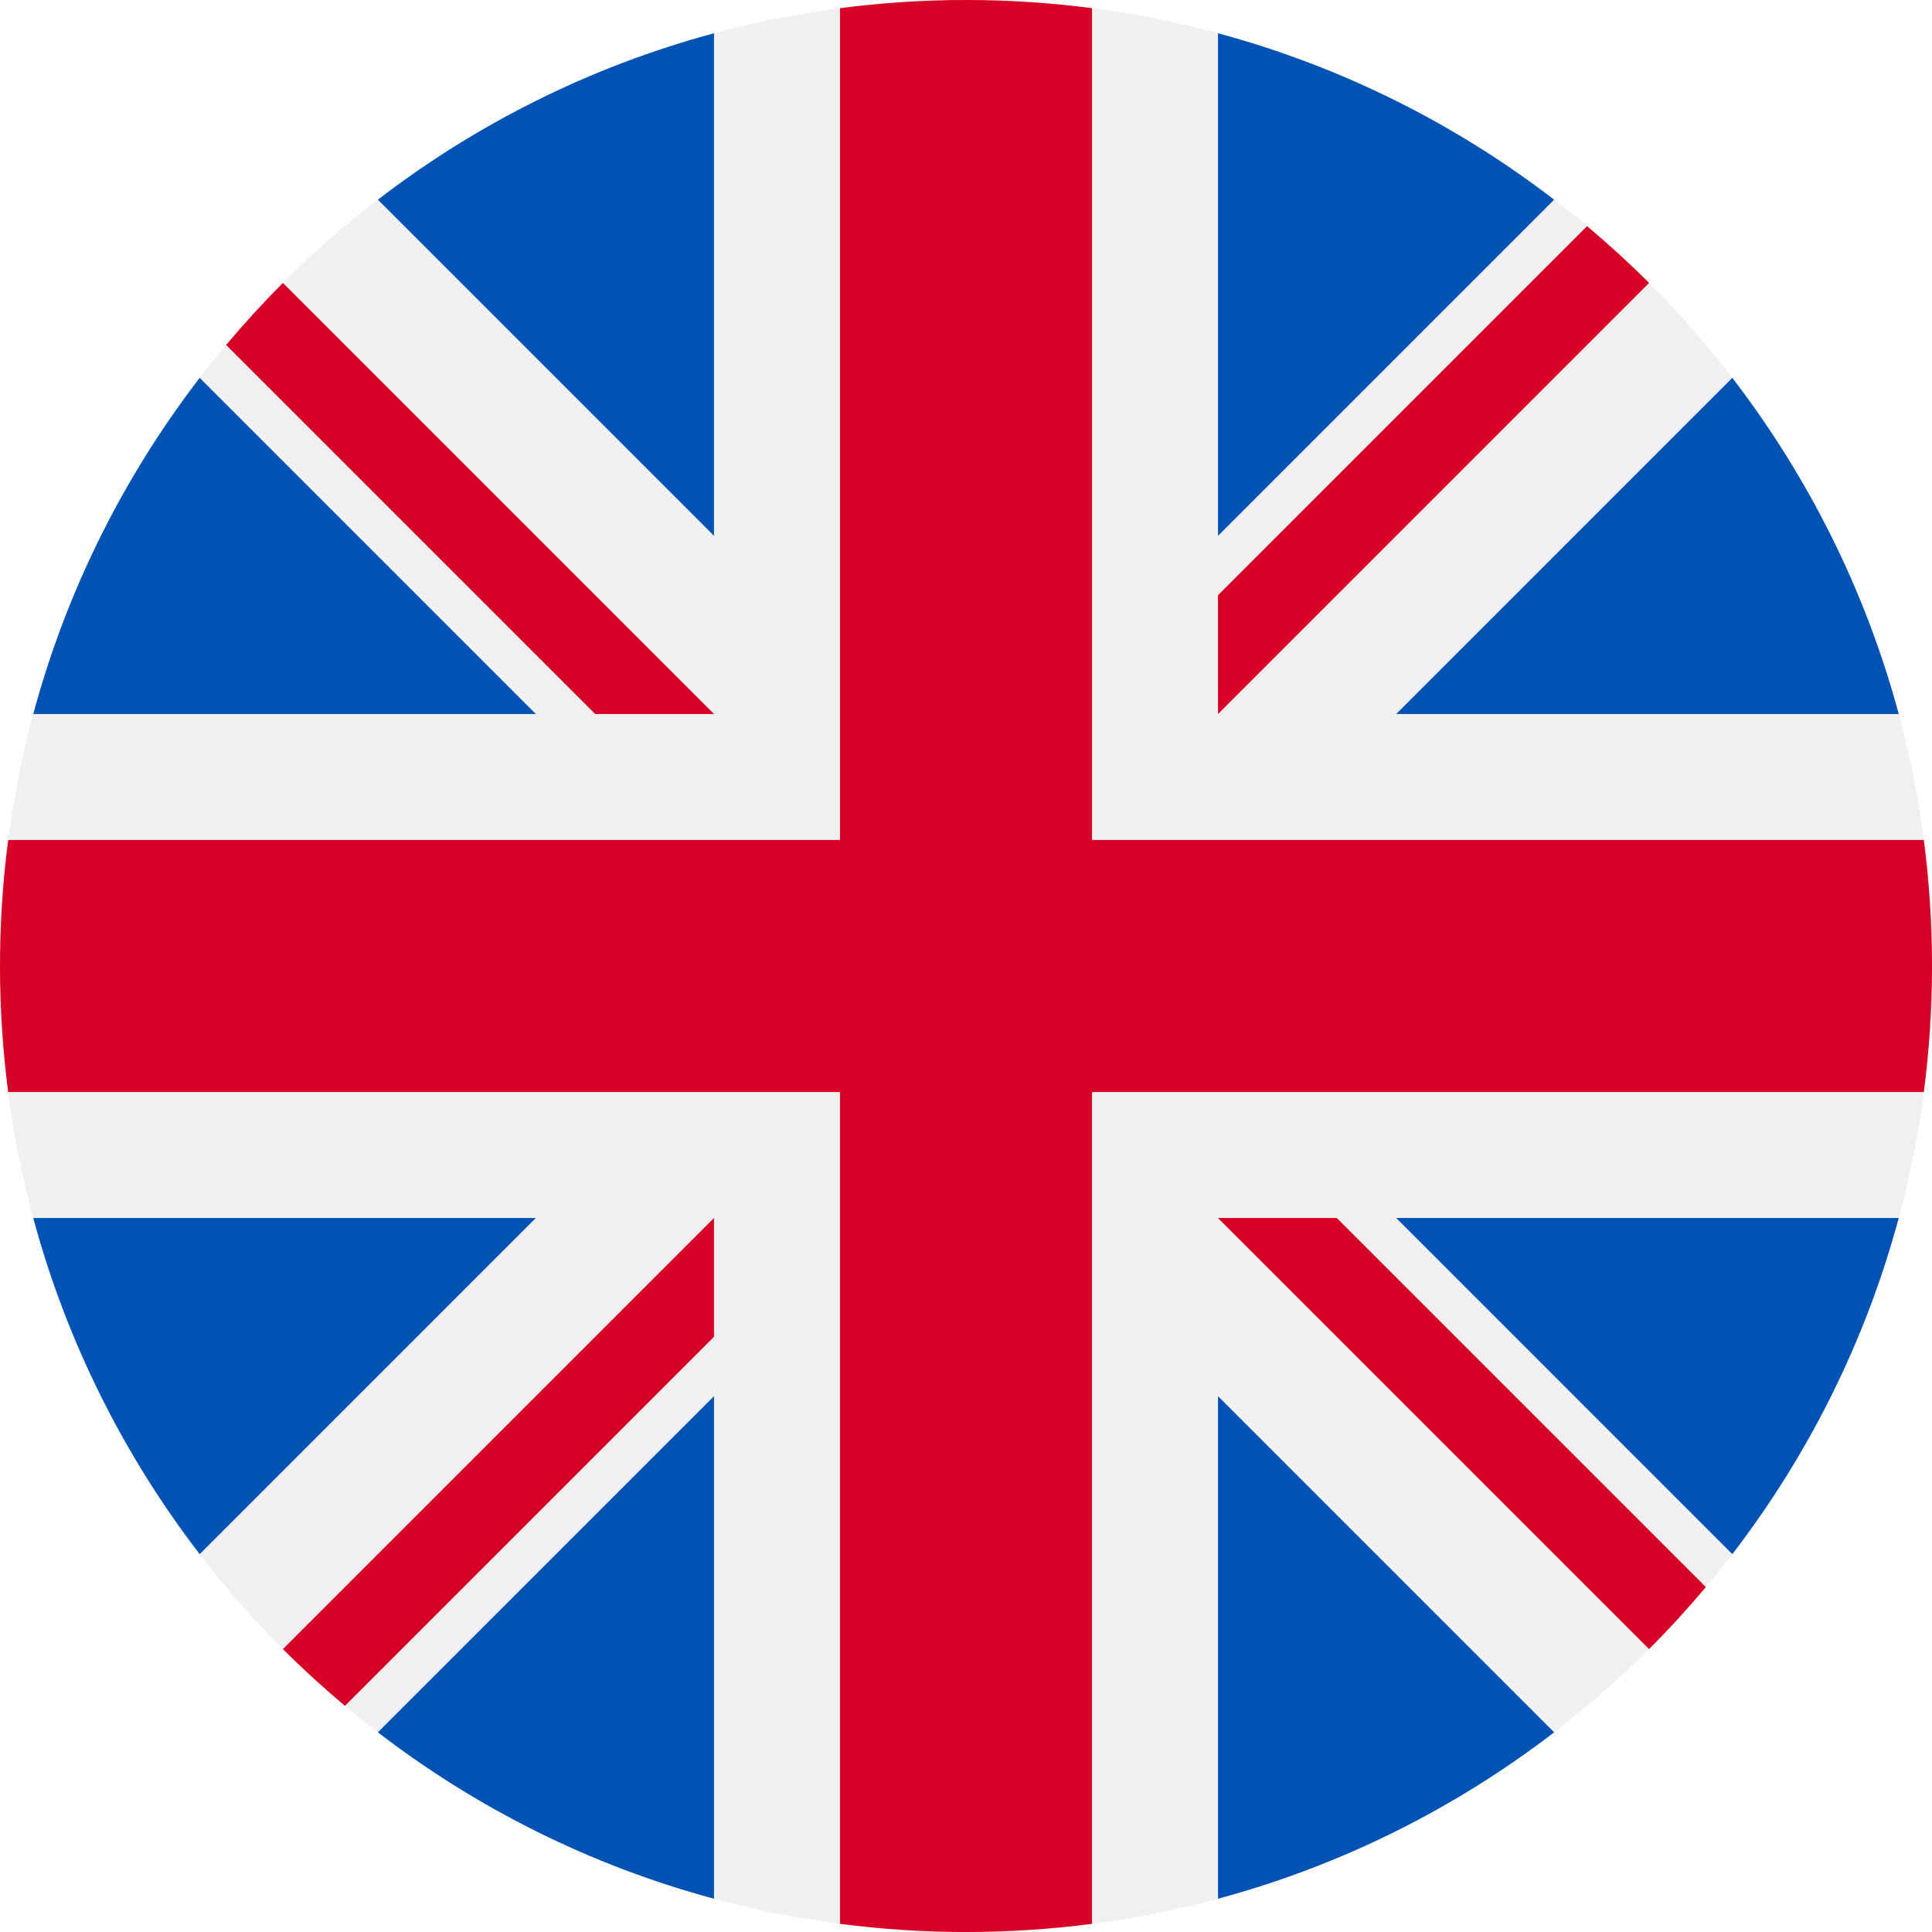
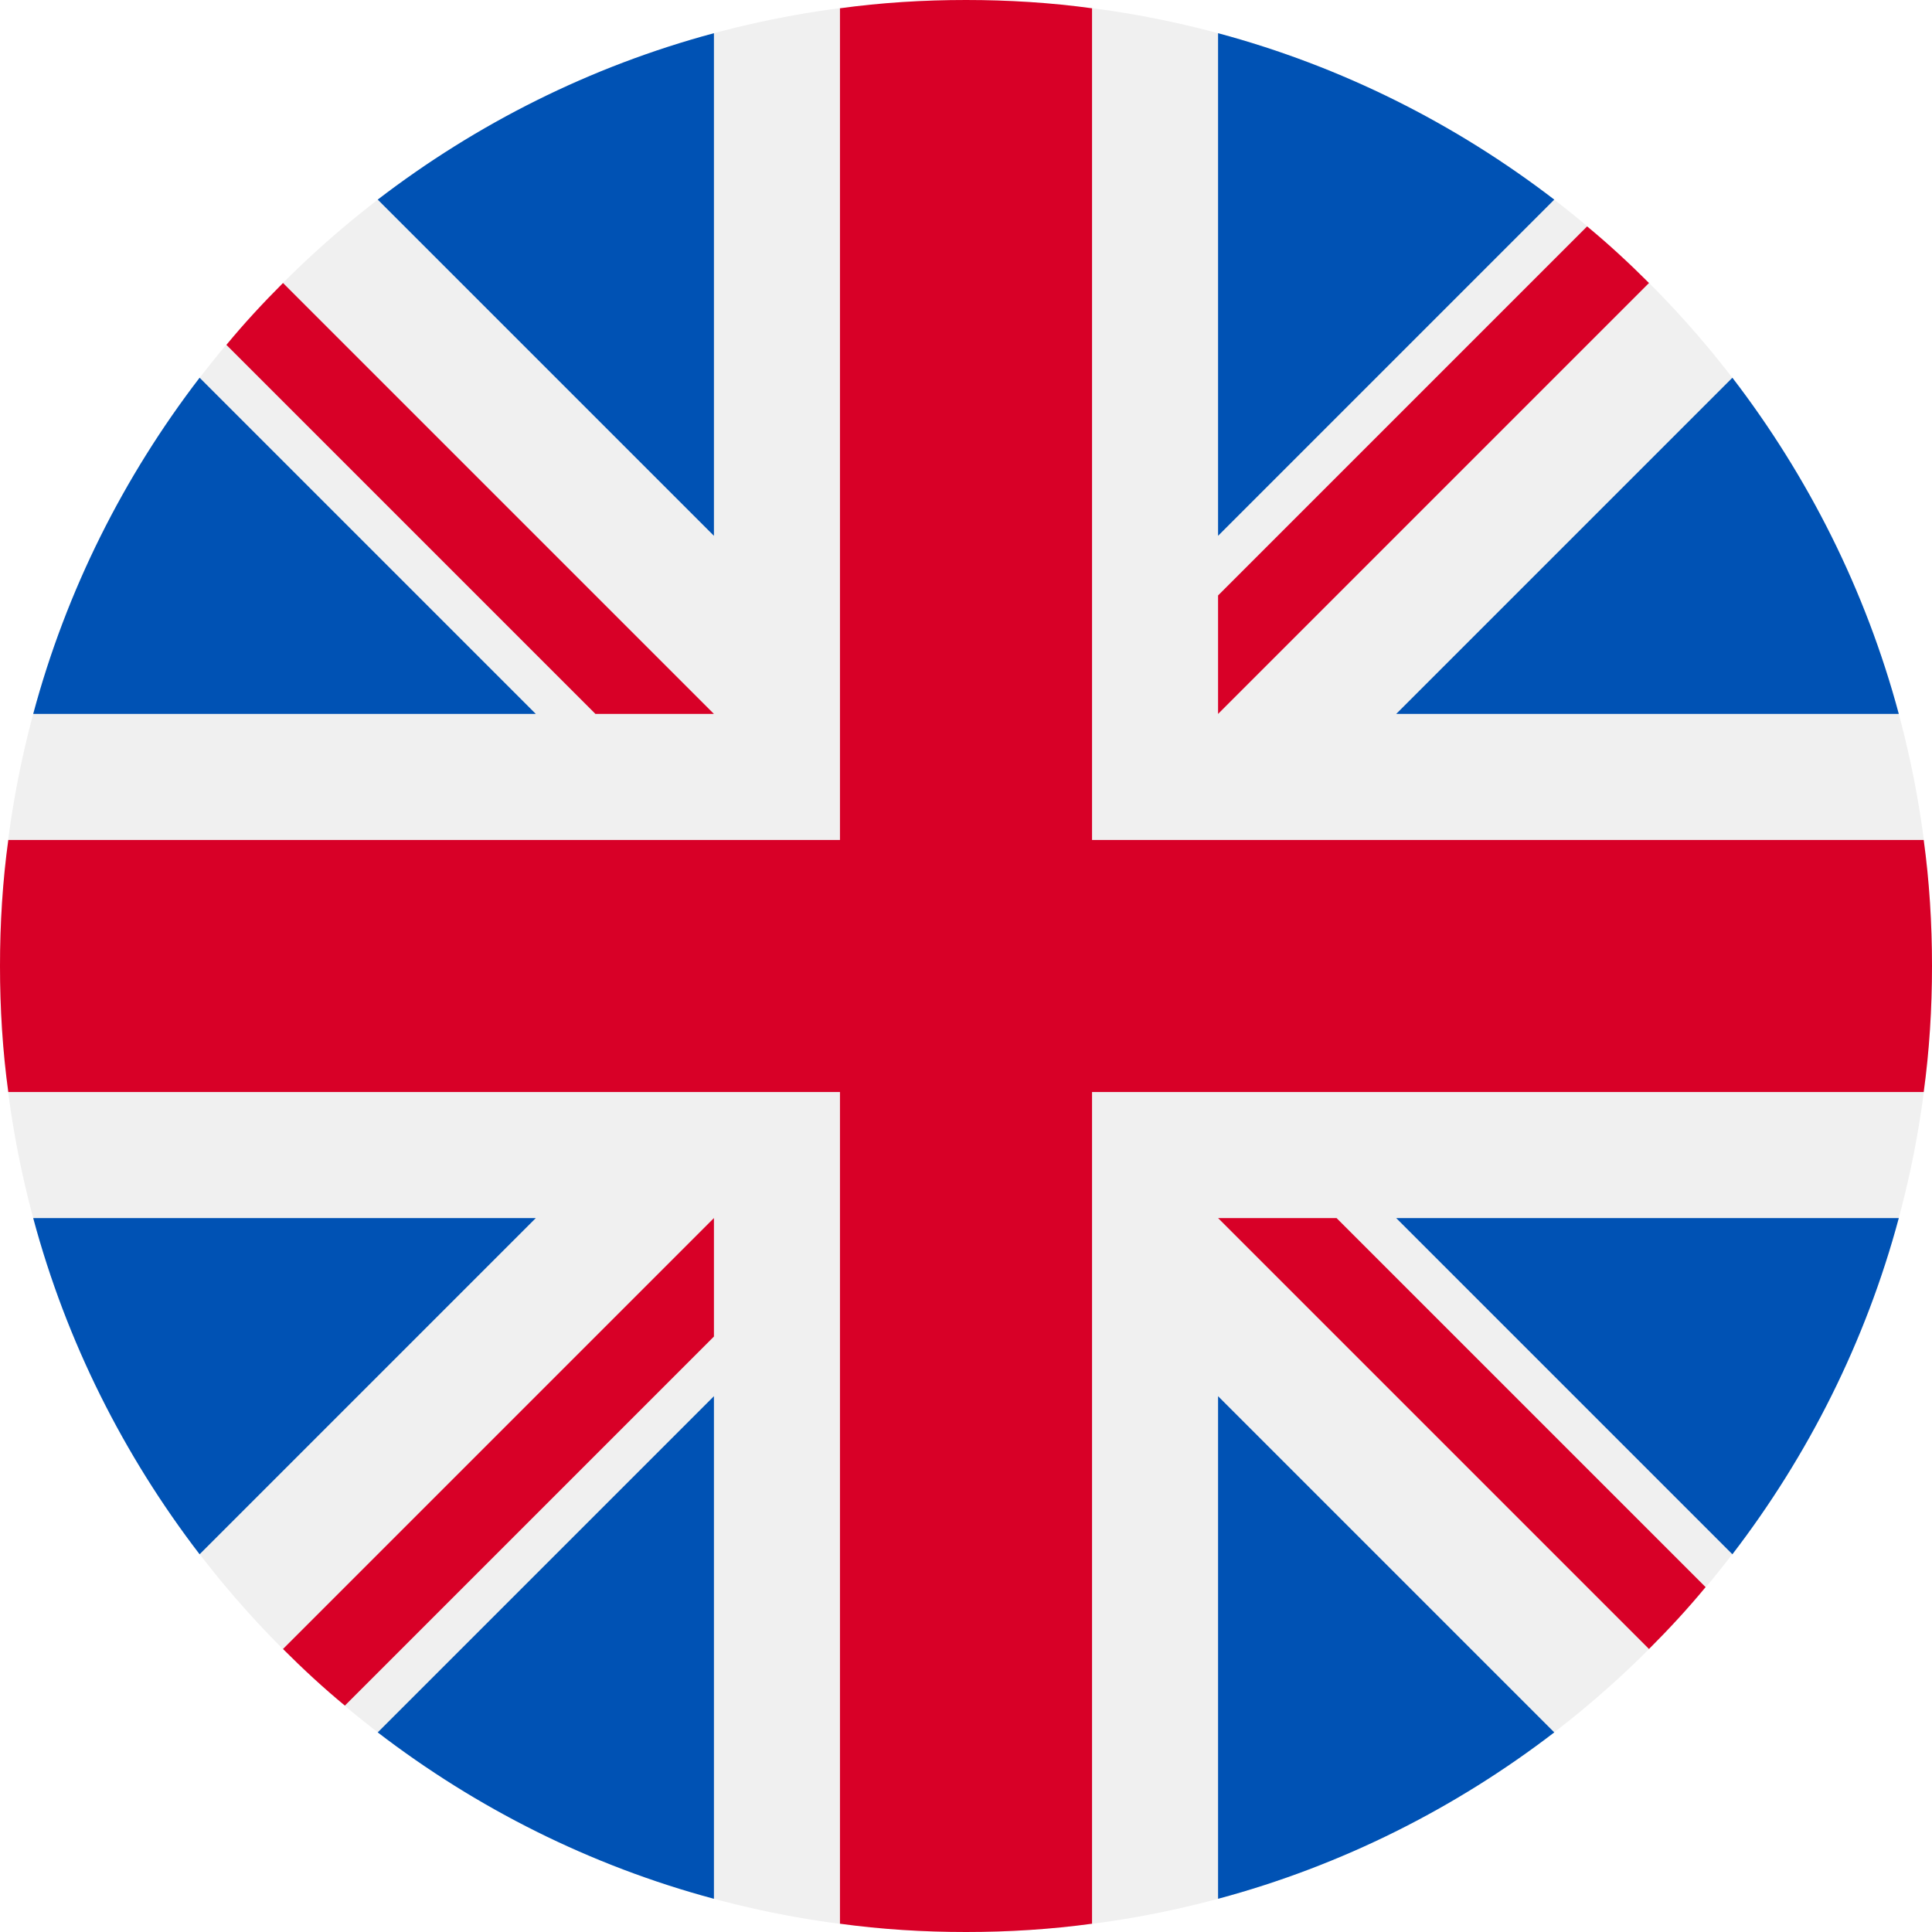
- <svg xmlns="http://www.w3.org/2000/svg" version="1.1" id="Layer_1" x="0px" y="0px" viewBox="0 0 512 512" style="enable-background:new 0 0 512 512;" xml:space="preserve">
-   <circle style="fill:#F0F0F0;" cx="256" cy="256" r="256" />
-   <g>
-     <path style="fill:#0052B4;" d="M52.92,100.142c-20.109,26.163-35.272,56.318-44.101,89.077h133.178L52.92,100.142z" />
-     <path style="fill:#0052B4;" d="M503.181,189.219c-8.829-32.758-23.993-62.913-44.101-89.076l-89.075,89.076H503.181z" />
-     <path style="fill:#0052B4;" d="M8.819,322.784c8.83,32.758,23.993,62.913,44.101,89.075l89.074-89.075L8.819,322.784L8.819,322.784   z" />
-     <path style="fill:#0052B4;" d="M411.858,52.921c-26.163-20.109-56.317-35.272-89.076-44.102v133.177L411.858,52.921z" />
-     <path style="fill:#0052B4;" d="M100.142,459.079c26.163,20.109,56.318,35.272,89.076,44.102V370.005L100.142,459.079z" />
-     <path style="fill:#0052B4;" d="M189.217,8.819c-32.758,8.83-62.913,23.993-89.075,44.101l89.075,89.075V8.819z" />
-     <path style="fill:#0052B4;" d="M322.783,503.181c32.758-8.83,62.913-23.993,89.075-44.101l-89.075-89.075V503.181z" />
-     <path style="fill:#0052B4;" d="M370.005,322.784l89.075,89.076c20.108-26.162,35.272-56.318,44.101-89.076H370.005z" />
-   </g>
-   <g>
-     <path style="fill:#D80027;" d="M509.833,222.609h-220.44h-0.001V2.167C278.461,0.744,267.317,0,256,0   c-11.319,0-22.461,0.744-33.391,2.167v220.44v0.001H2.167C0.744,233.539,0,244.683,0,256c0,11.319,0.744,22.461,2.167,33.391   h220.44h0.001v220.442C233.539,511.256,244.681,512,256,512c11.317,0,22.461-0.743,33.391-2.167v-220.44v-0.001h220.442   C511.256,278.461,512,267.319,512,256C512,244.683,511.256,233.539,509.833,222.609z" />
-     <path style="fill:#D80027;" d="M322.783,322.784L322.783,322.784L437.019,437.02c5.254-5.252,10.266-10.743,15.048-16.435   l-97.802-97.802h-31.482V322.784z" />
-     <path style="fill:#D80027;" d="M189.217,322.784h-0.002L74.98,437.019c5.252,5.254,10.743,10.266,16.435,15.048l97.802-97.804   V322.784z" />
-     <path style="fill:#D80027;" d="M189.217,189.219v-0.002L74.981,74.98c-5.254,5.252-10.266,10.743-15.048,16.435l97.803,97.803   H189.217z" />
-     <path style="fill:#D80027;" d="M322.783,189.219L322.783,189.219L437.02,74.981c-5.252-5.254-10.743-10.266-16.435-15.047   l-97.802,97.803V189.219z" />
-   </g>
-   <g>
- </g>
-   <g>
- </g>
-   <g>
- </g>
-   <g>
- </g>
-   <g>
- </g>
-   <g>
- </g>
-   <g>
- </g>
-   <g>
- </g>
-   <g>
- </g>
-   <g>
- </g>
-   <g>
- </g>
-   <g>
- </g>
-   <g>
- </g>
-   <g>
- </g>
-   <g>
- </g>
+ <svg xmlns="http://www.w3.org/2000/svg" viewBox="0 0 512 512">
+   <style>.a{fill:#0052B4;}.b{fill:#D80027;}</style>
+   <circle cx="256" cy="256" r="256" fill="#F0F0F0" />
+   <path d="M52.9 100.1c-20.1 26.2-35.3 56.3-44.1 89.1h133.2L52.9 100.1z" class="a" />
+   <path d="M503.2 189.2c-8.8-32.8-24-62.9-44.1-89.1l-89.1 89.1H503.2z" class="a" />
+   <path d="M8.8 322.8c8.8 32.8 24 62.9 44.1 89.1l89.1-89.1L8.8 322.8 8.8 322.8z" class="a" />
+   <path d="M411.9 52.9c-26.2-20.1-56.3-35.3-89.1-44.1v133.2L411.9 52.9z" class="a" />
+   <path d="M100.1 459.1c26.2 20.1 56.3 35.3 89.1 44.1V370L100.1 459.1z" class="a" />
+   <path d="M189.2 8.8c-32.8 8.8-62.9 24-89.1 44.1l89.1 89.1V8.8z" class="a" />
+   <path d="M322.8 503.2c32.8-8.8 62.9-24 89.1-44.1l-89.1-89.1V503.2z" class="a" />
+   <path d="M370 322.8l89.1 89.1c20.1-26.2 35.3-56.3 44.1-89.1H370z" class="a" />
+   <path d="M509.8 222.6h-220.4 0V2.2C278.5 0.7 267.3 0 256 0c-11.3 0-22.5 0.7-33.4 2.2v220.4 0H2.2C0.7 233.5 0 244.7 0 256c0 11.3 0.7 22.5 2.2 33.4h220.4 0v220.4C233.5 511.3 244.7 512 256 512c11.3 0 22.5-0.7 33.4-2.2v-220.4 0h220.4C511.3 278.5 512 267.3 512 256 512 244.7 511.3 233.5 509.8 222.6z" class="b" />
+   <path d="M322.8 322.8L322.8 322.8 437 437c5.3-5.3 10.3-10.7 15-16.4l-97.8-97.8h-31.5V322.8z" class="b" />
+   <path d="M189.2 322.8h0L75 437c5.3 5.3 10.7 10.3 16.4 15l97.8-97.8V322.8z" class="b" />
+   <path d="M189.2 189.2v0L75 75c-5.3 5.3-10.3 10.7-15 16.4l97.8 97.8H189.2z" class="b" />
+   <path d="M322.8 189.2L322.8 189.2 437 75c-5.3-5.3-10.7-10.3-16.4-15l-97.8 97.8V189.2z" class="b" />
</svg>
